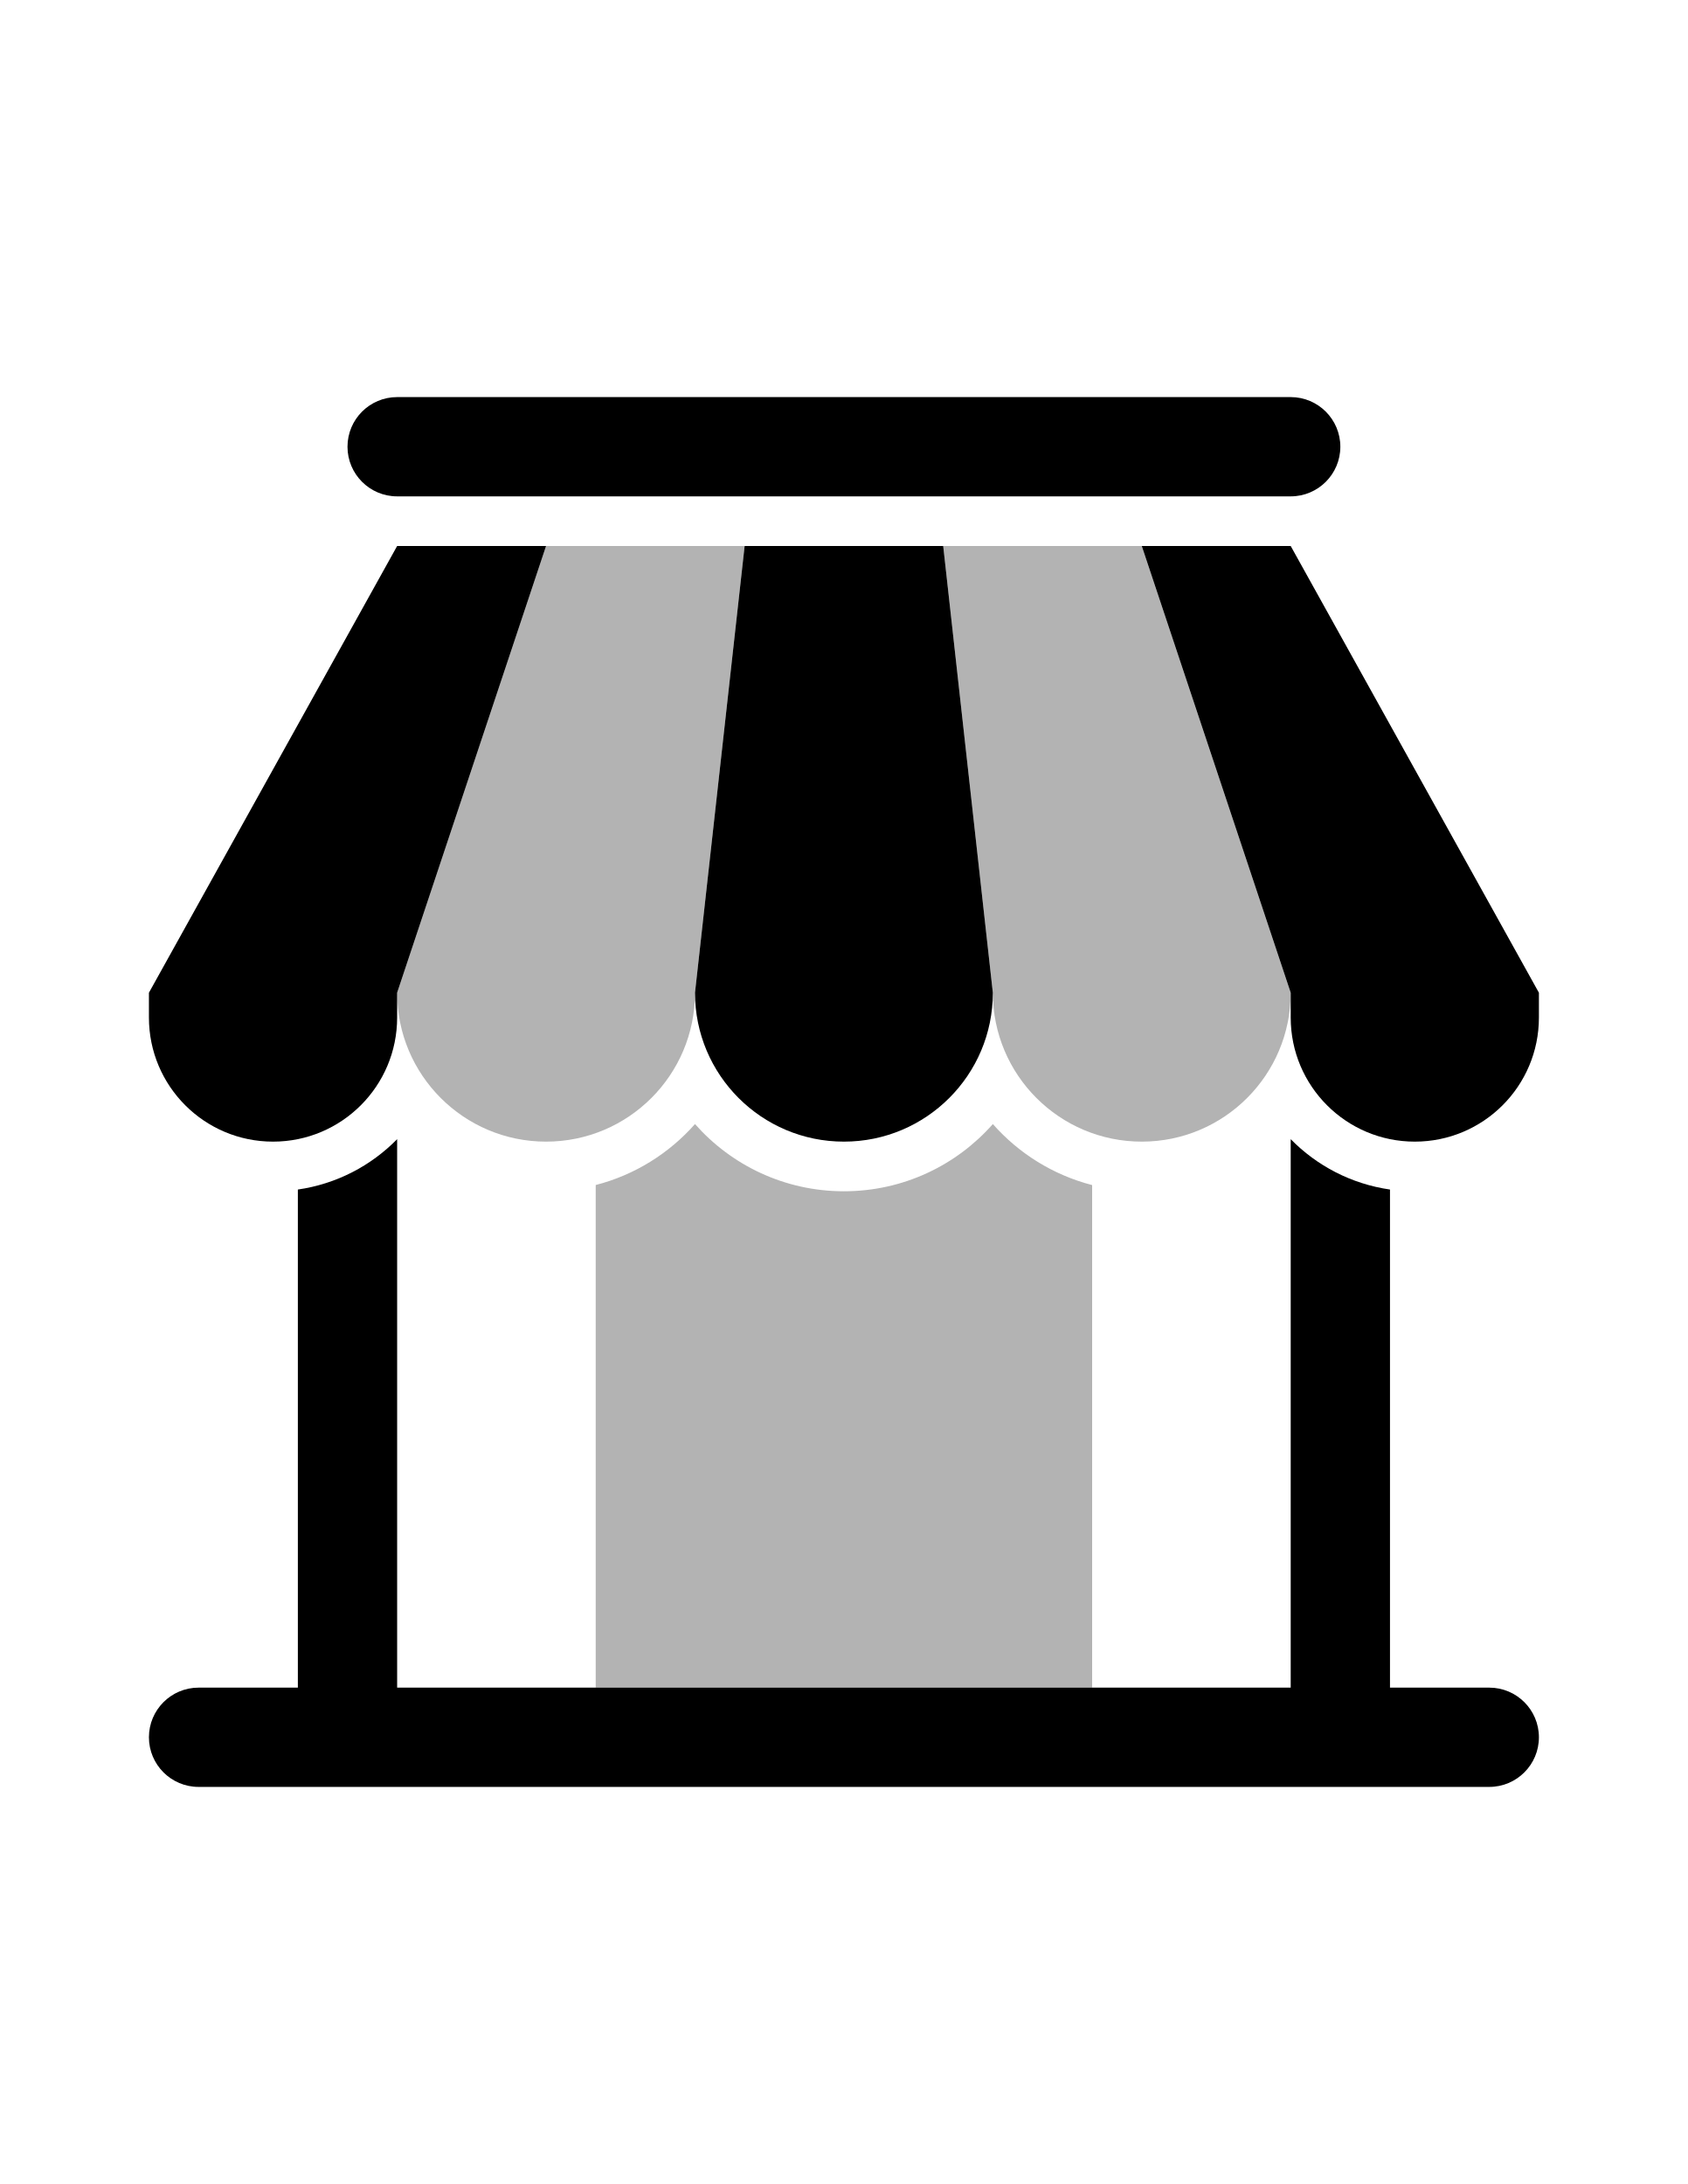
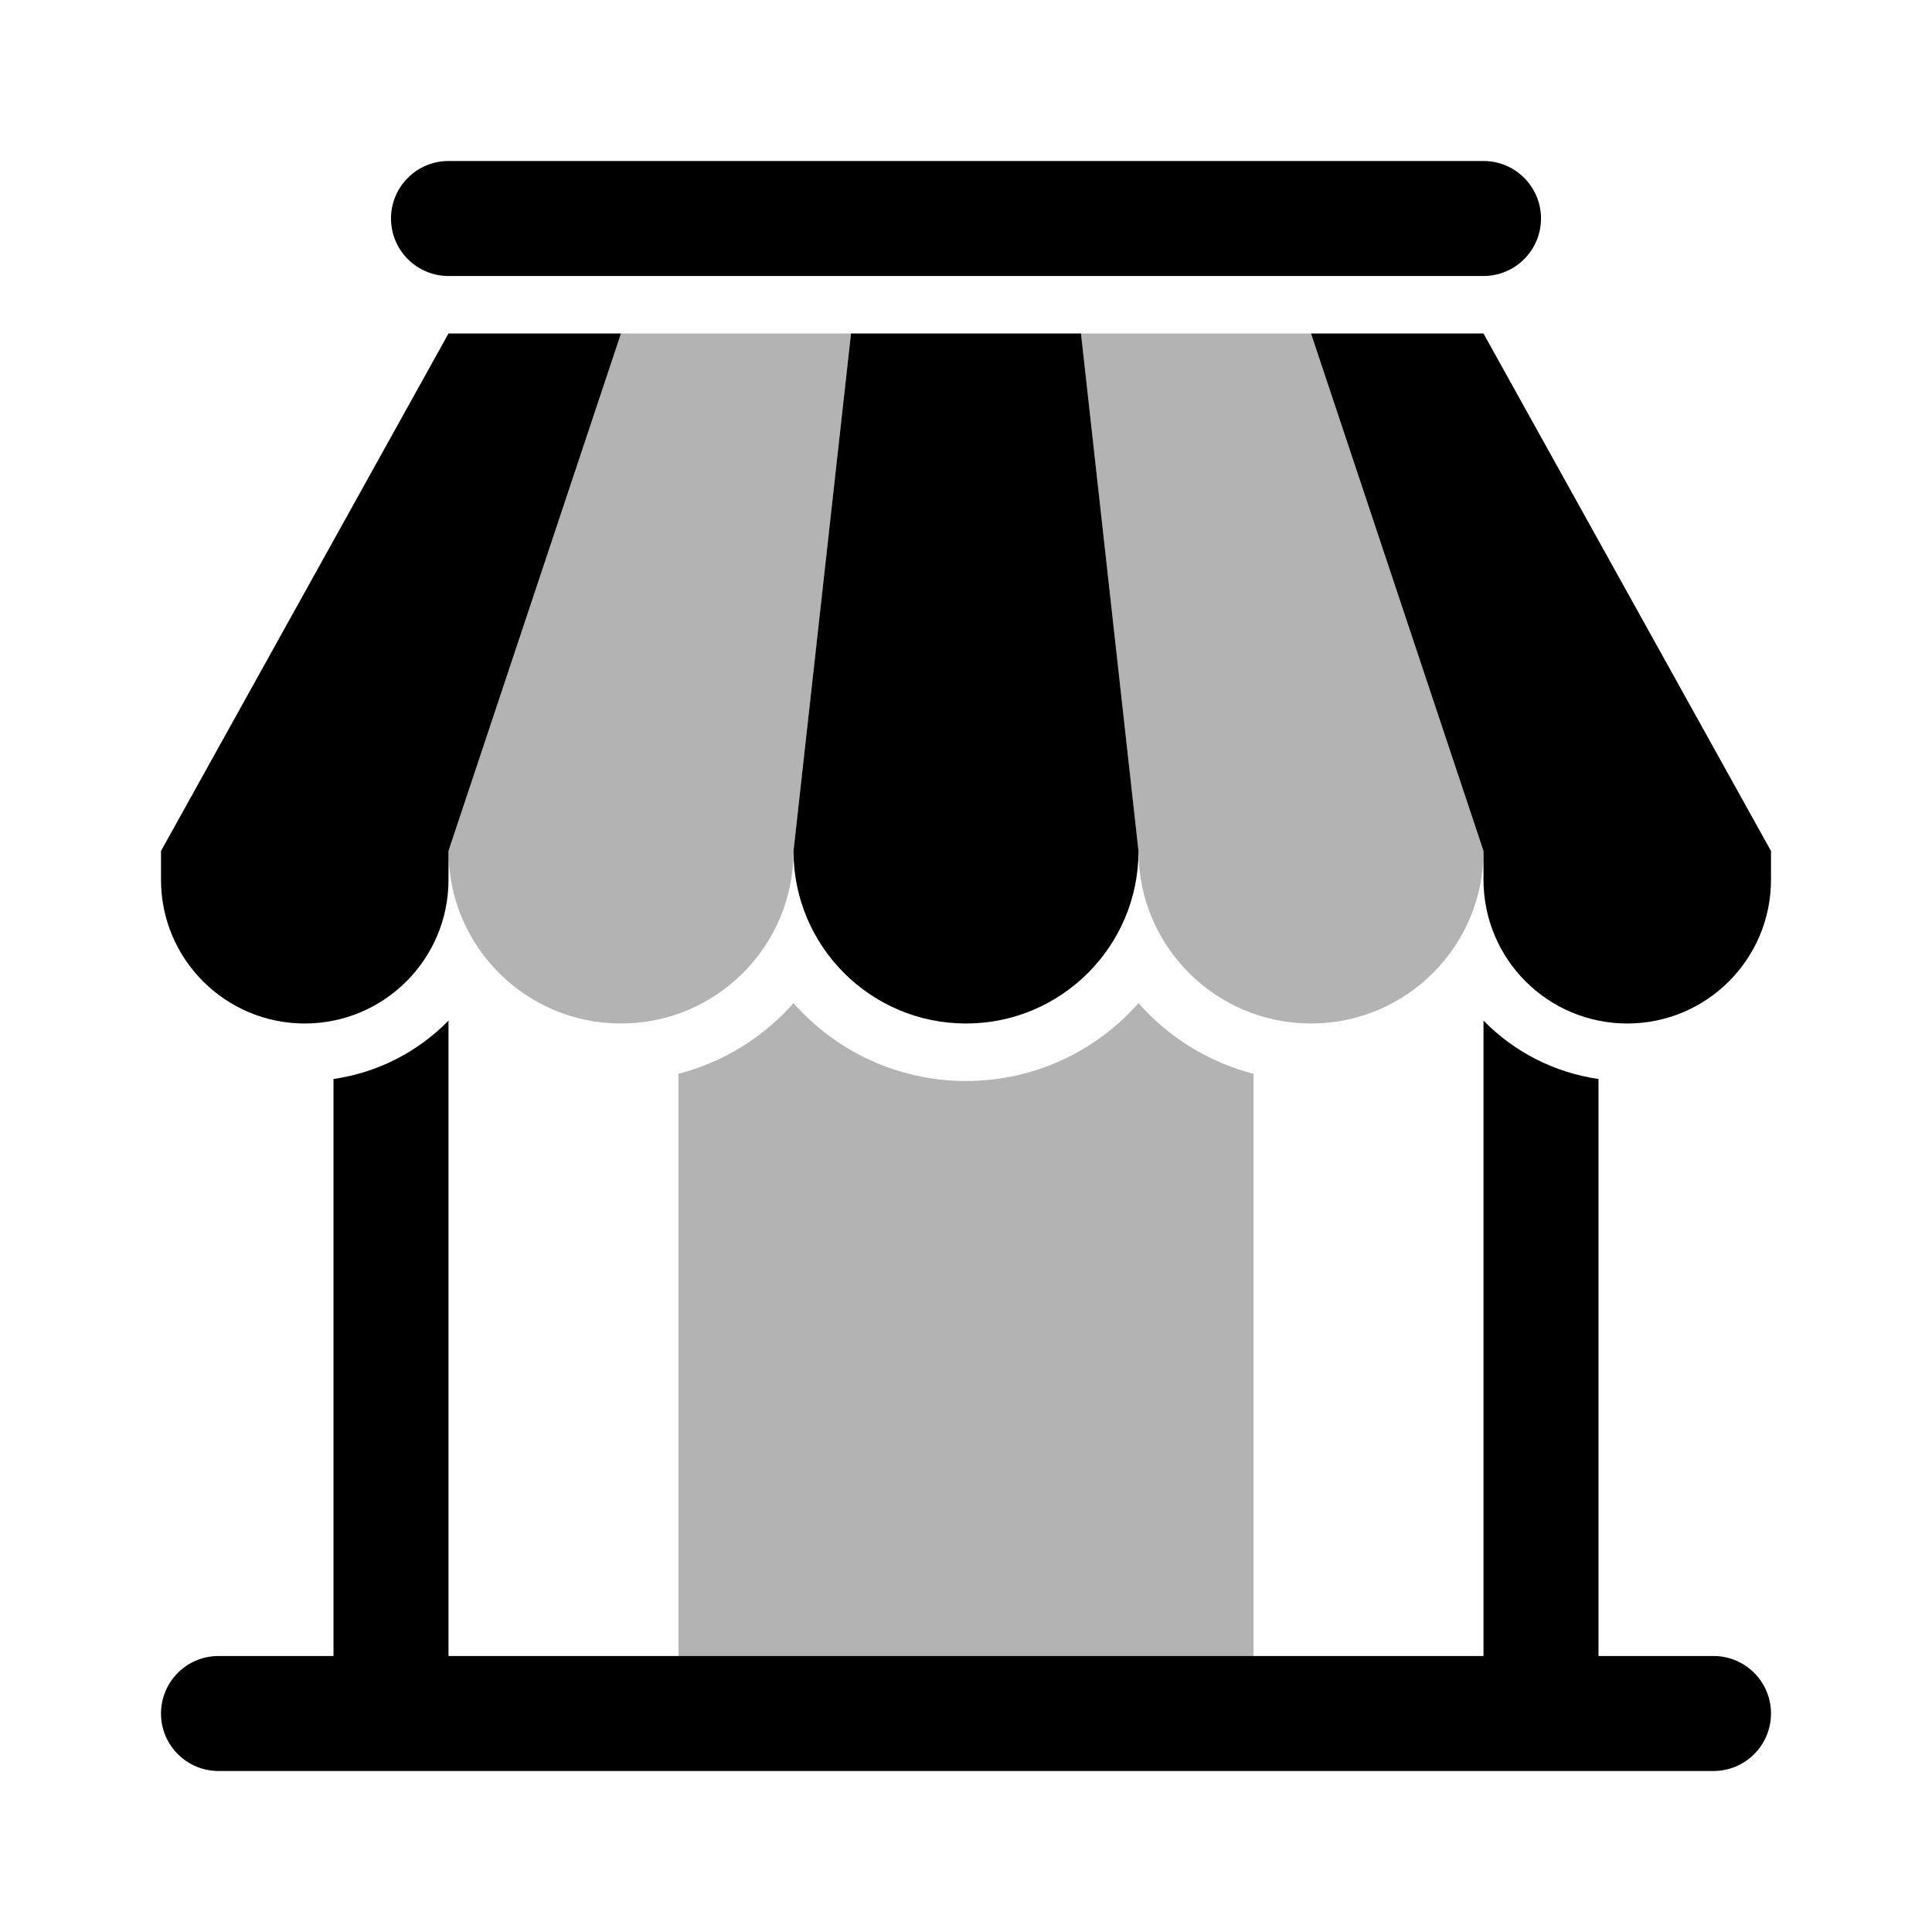
- <svg xmlns="http://www.w3.org/2000/svg" width="34" height="44" viewBox="0 0 34 44" fill="none">
+ <svg xmlns="http://www.w3.org/2000/svg" width="33.6" height="33.6" viewBox="0.2 5.2 33.6 33.6" fill="none">
  <path d="M7 9C7 8.448 7.448 8 8 8H26C26.552 8 27 8.448 27 9C27 9.552 26.552 10 26 10H8C7.448 10 7 9.552 7 9Z" fill="currentColor" />
  <path d="M19 11H15L14 20C14 21.657 15.343 23 17 23C18.657 23 20 21.657 20 20L19 11Z" fill="currentColor" />
  <path d="M3 20.5V20L8 11H11L8 20V20.5C8 21.881 6.881 23 5.5 23C4.119 23 3 21.881 3 20.5Z" fill="currentColor" />
  <path d="M26 11L31 20V20.5C31 21.881 29.881 23 28.5 23C27.119 23 26 21.881 26 20.5V20L23 11H26Z" fill="currentColor" />
  <path d="M4 34C3.448 34 3 34.448 3 35C3 35.552 3.448 36 4 36H30C30.552 36 31 35.552 31 35C31 34.448 30.552 34 30 34H28V23.965C27.221 23.853 26.525 23.486 26 22.95V34H8V22.95C7.475 23.486 6.779 23.853 6 23.965V34H4Z" fill="currentColor" />
  <path d="M23 11H19L20 20C20 21.657 21.343 23 23 23C24.657 23 26 21.657 26 20L23 11Z" fill="currentColor" fill-opacity="0.3" />
  <path d="M11 11L8 20C8 21.657 9.343 23 11 23C12.657 23 14 21.657 14 20L15 11H11Z" fill="currentColor" fill-opacity="0.3" />
  <path d="M17 24C18.195 24 19.267 23.477 20 22.646C20.521 23.237 21.214 23.672 22 23.875V34H12V23.874C12.786 23.672 13.479 23.236 14 22.646C14.733 23.476 15.805 24 17 24Z" fill="currentColor" fill-opacity="0.3" />
</svg>
